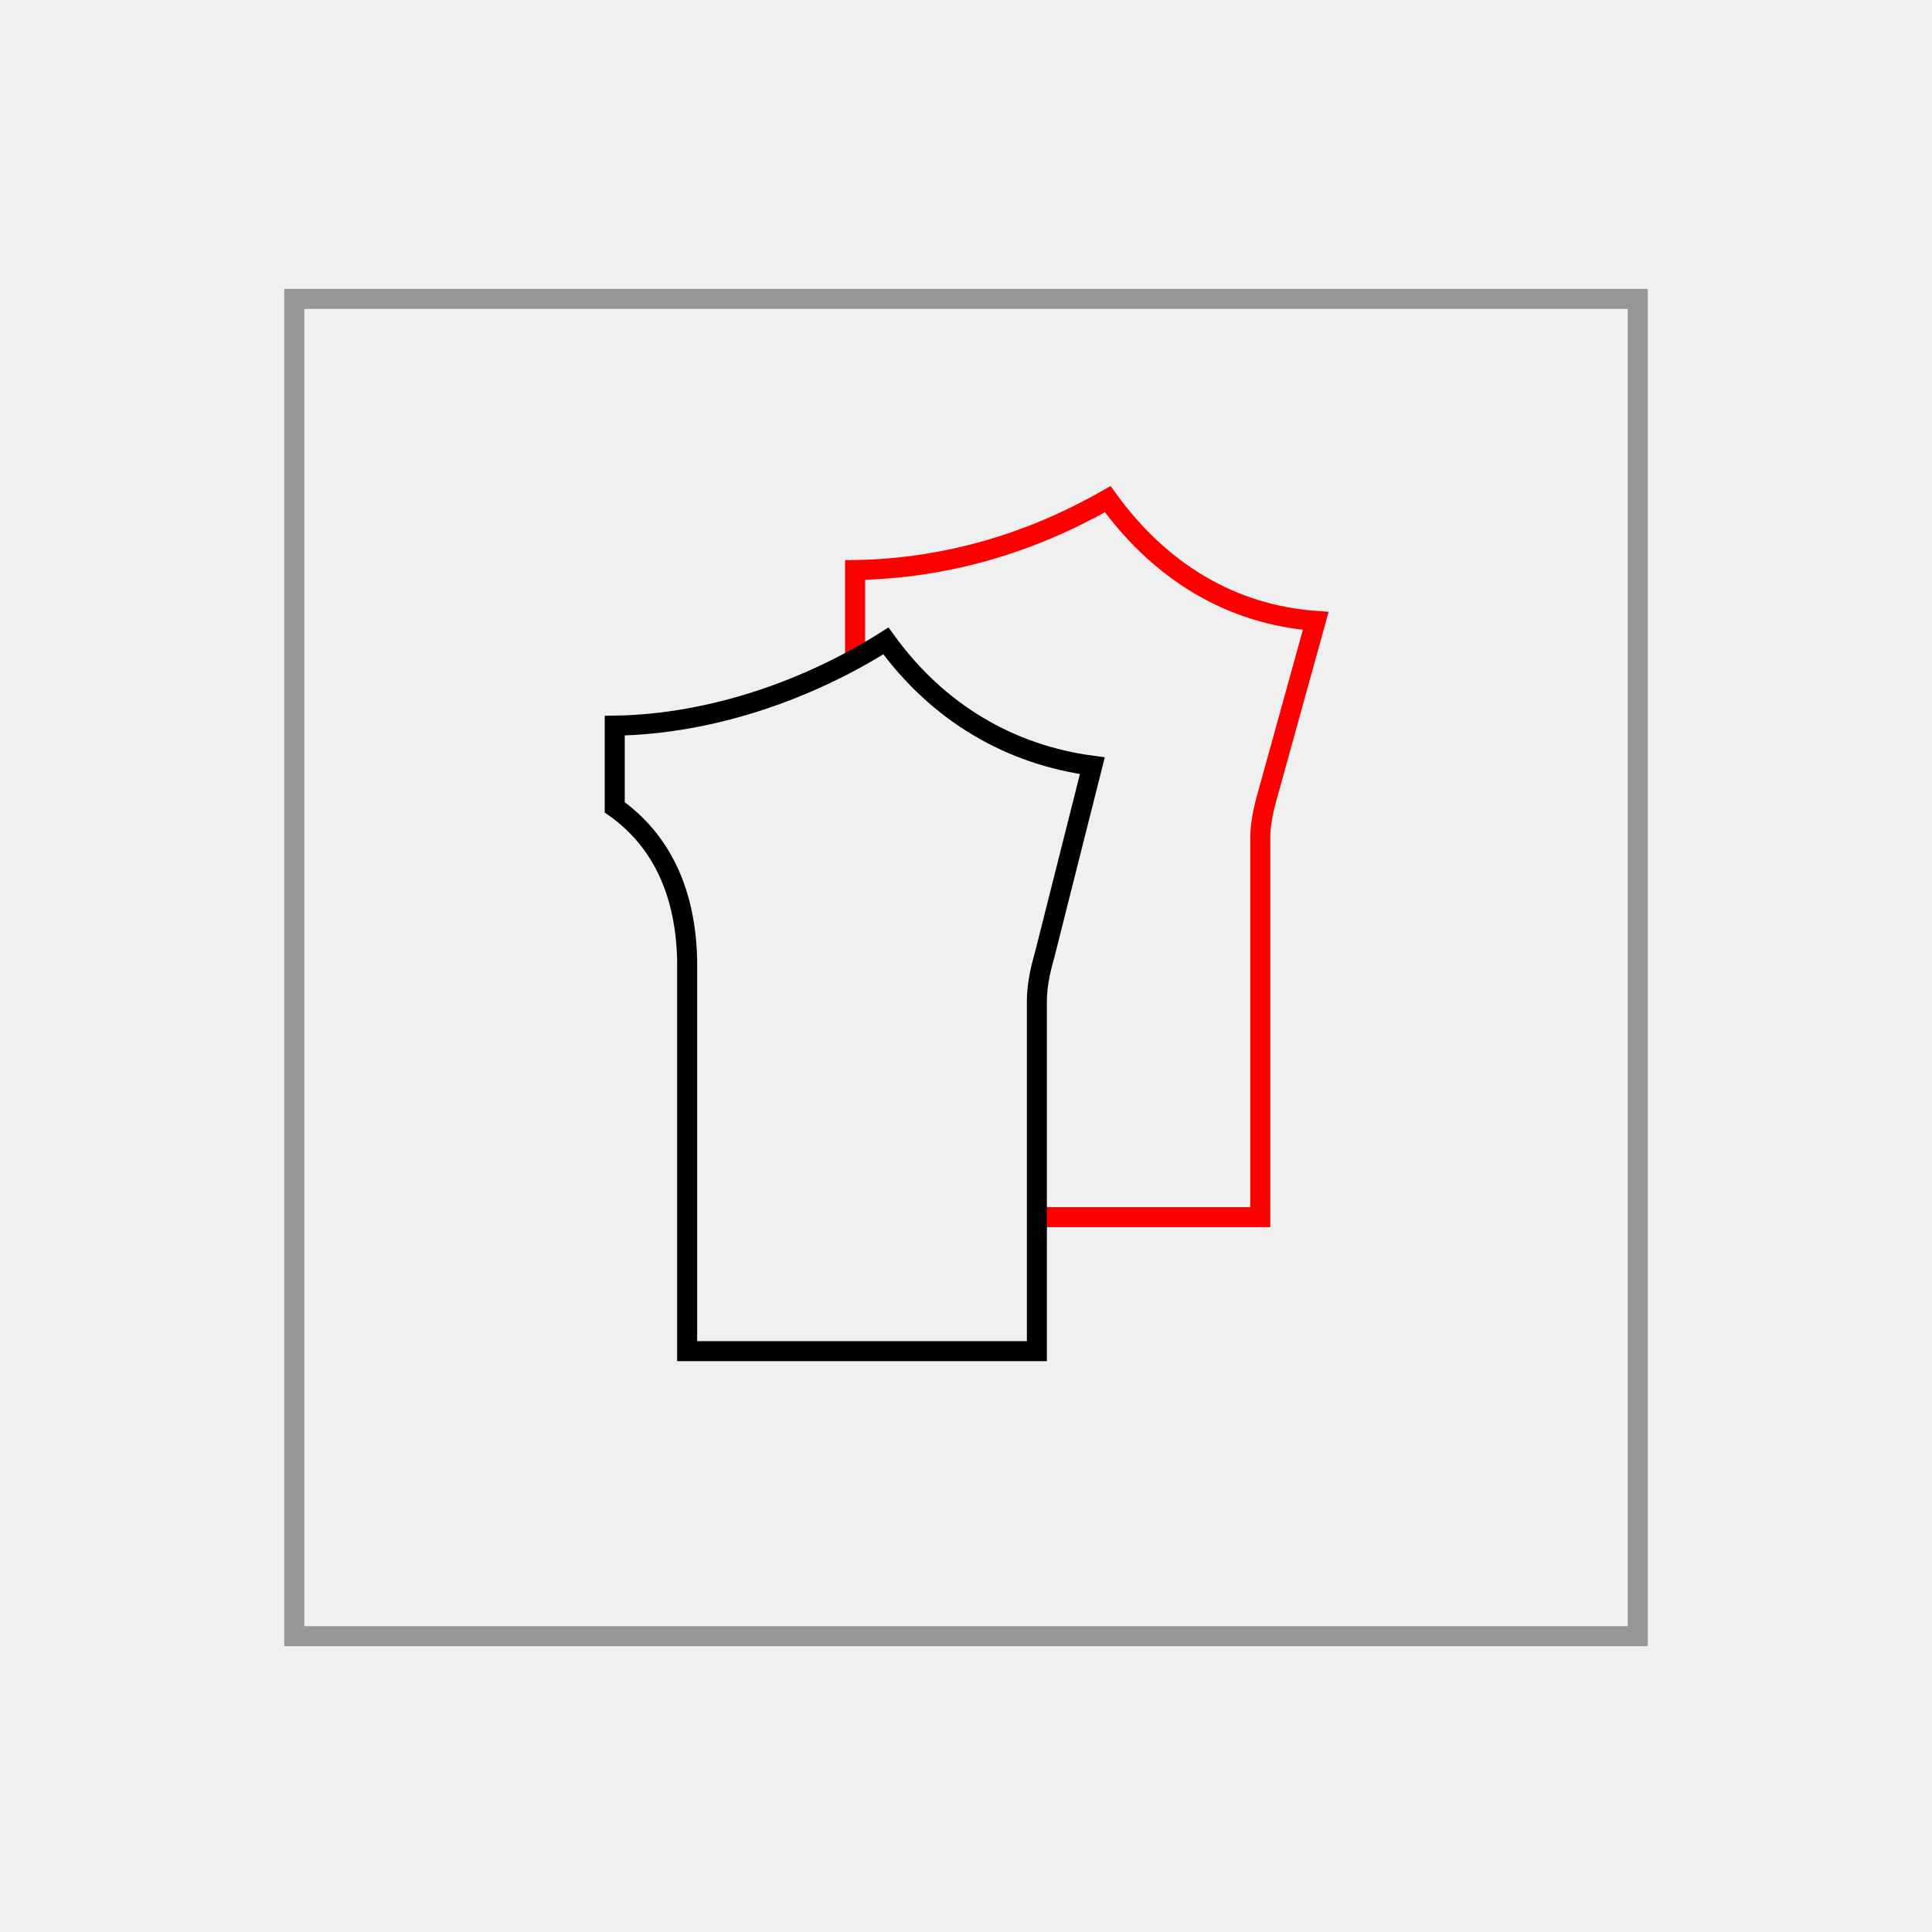
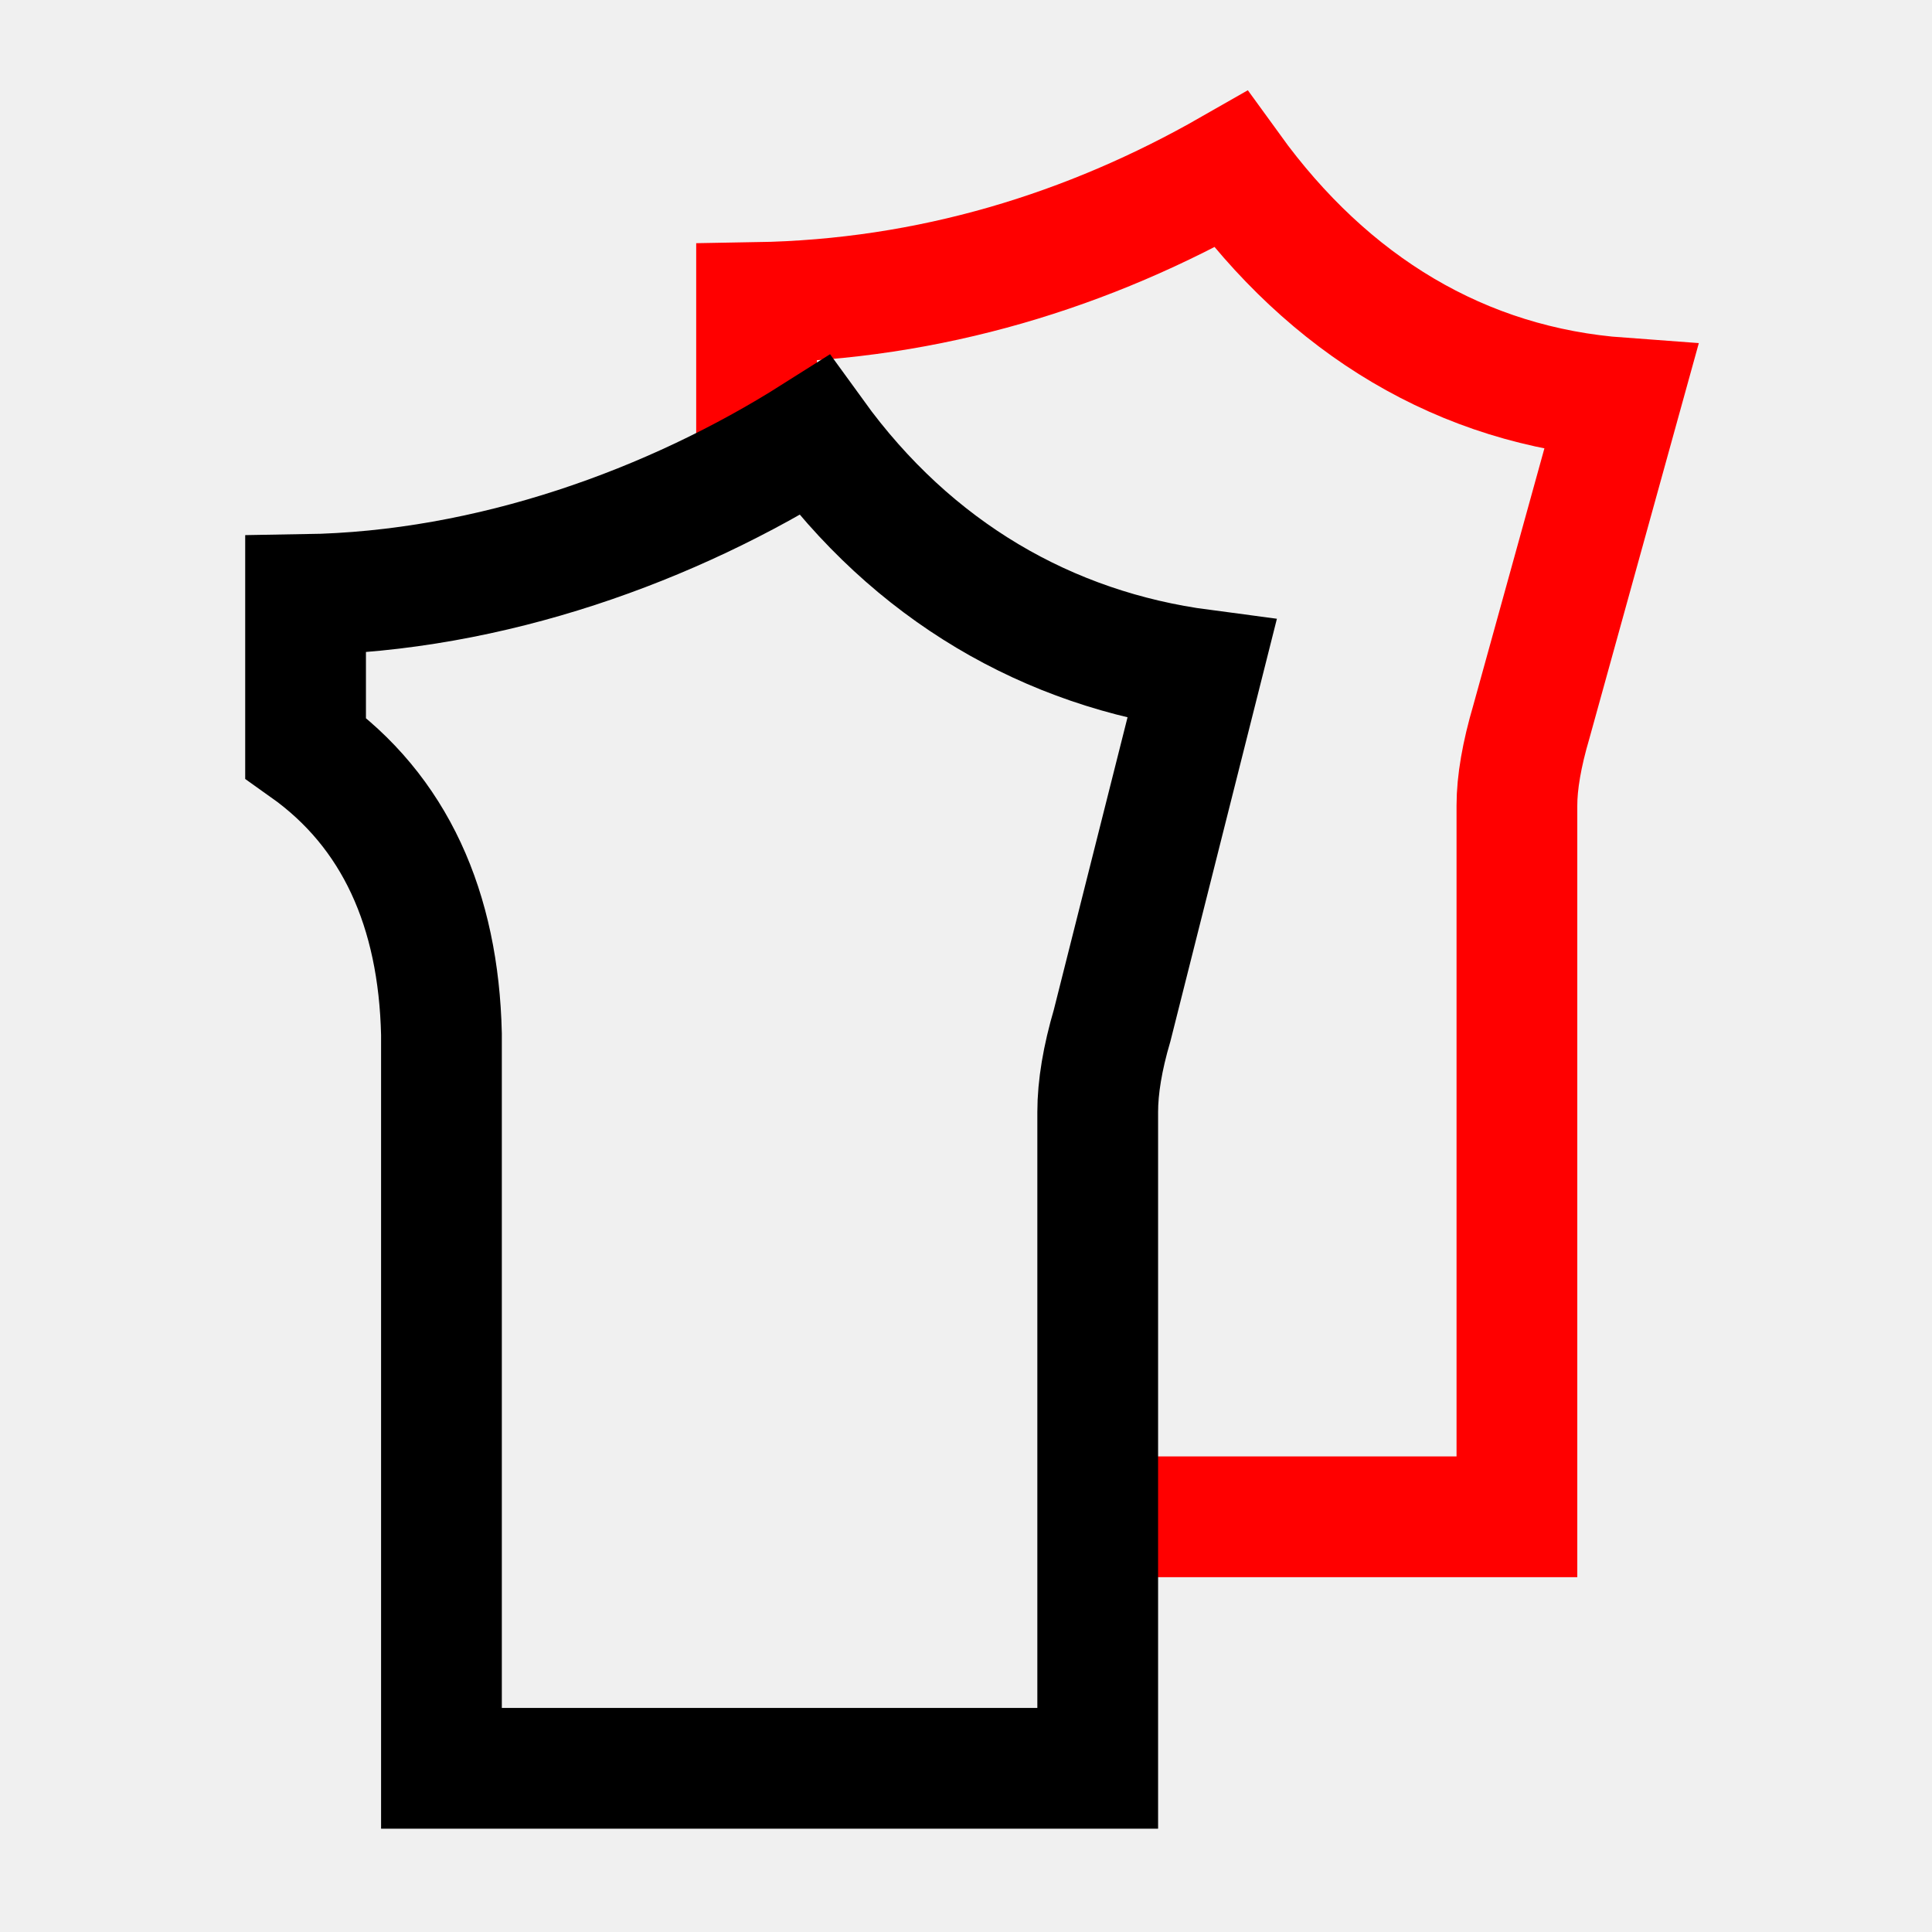
- <svg xmlns="http://www.w3.org/2000/svg" width="32" height="32" viewBox="0 0 1254 1254" role="img" aria-labelledby="title desc">
-   <rect id="background" width="1254" height="1254" fill="#f0f0f0" />
-   <rect id="border" x="191" y="194" width="872" height="868" fill="none" stroke="#969696" stroke-width="13" />
-   <g id="pieces" fill="#f0f0f0" stroke-width="13" stroke-linecap="butt" stroke-linejoin="miter">
-     <path id="red-copy" stroke="#ff0000" d="M 555,370 C 615,369 670,352 719,324              C 753,371 799,399 854,403              L 823,515 Q 818,532 818,544              L 818,790 L 601,790 L 601,535              C 599,492 582,458 555,432 Z" />
-     <path id="black-original" stroke="#000000" d="M 399,471 C 463,470 526,447 575,416              C 609,463 656,490 709,497              L 678,620 Q 673,637 673,650              L 673,877 L 446,877 L 446,623              C 445,580 430,546 399,524 Z" />
+ <svg xmlns="http://www.w3.org/2000/svg" width="32" height="32" viewBox="0 0 1254 1254" role="img" aria-labelledby="title desc" version="1.1" id="svg1">
+   <defs id="defs1" />
+   <rect id="background" width="1254" height="1254" fill="#f0f0f0" x="0" y="0" />
+   <g id="pieces" fill="#f0f0f0" stroke-width="13" stroke-linecap="butt" stroke-linejoin="miter" transform="matrix(1.876478,0,0,1.876478,-550.3771,-497.9109)">
+     <path id="red-copy" stroke="#ff0000" d="m 555,370 c 60,-1 115,-18 164,-46 34,47 80,75 135,79 l -31,112 q -5,17 -5,29 V 790 H 601 V 535 c -2,-43 -19,-77 -46,-103 z" style="stroke-width:41.767;stroke-dasharray:none" />
+     <path id="black-original" stroke="#000000" d="m 399,471 c 64,-1 127,-24 176,-55 34,47 81,74 134,81 l -31,123 q -5,17 -5,30 V 877 H 446 V 623 c -1,-43 -16,-77 -47,-99 z" style="stroke-width:41.767;stroke-dasharray:none" />
  </g>
</svg>
